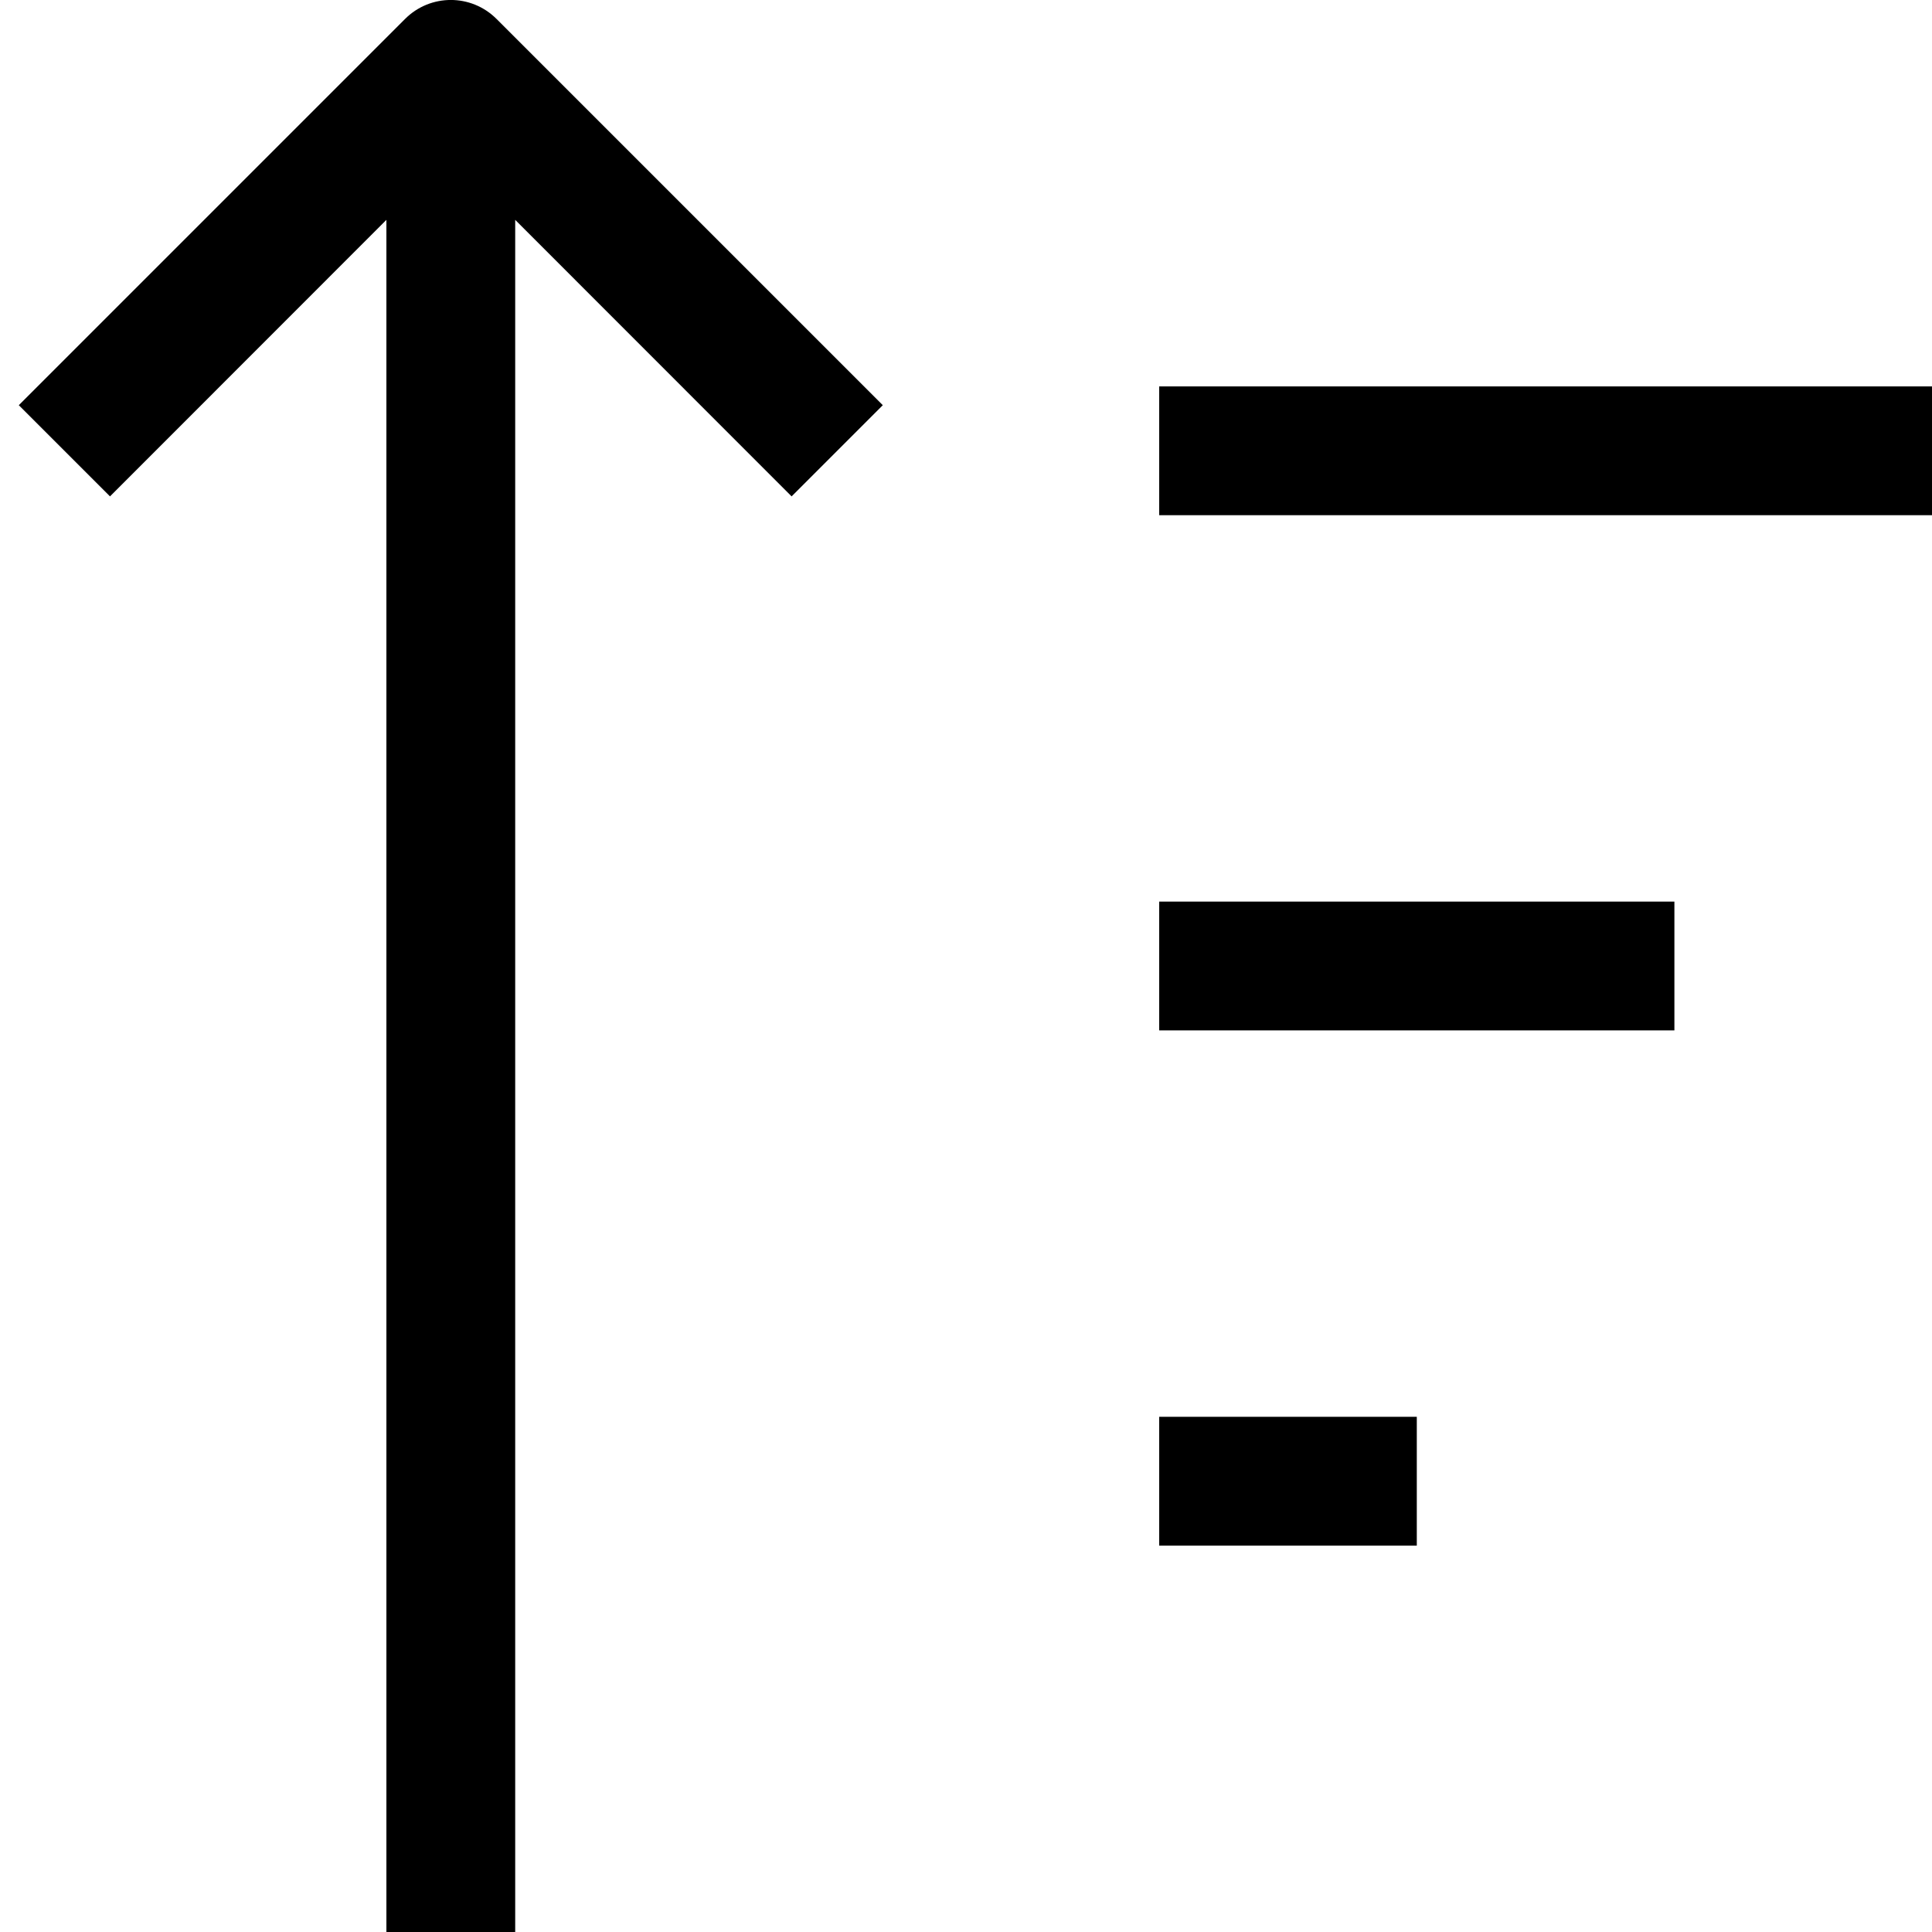
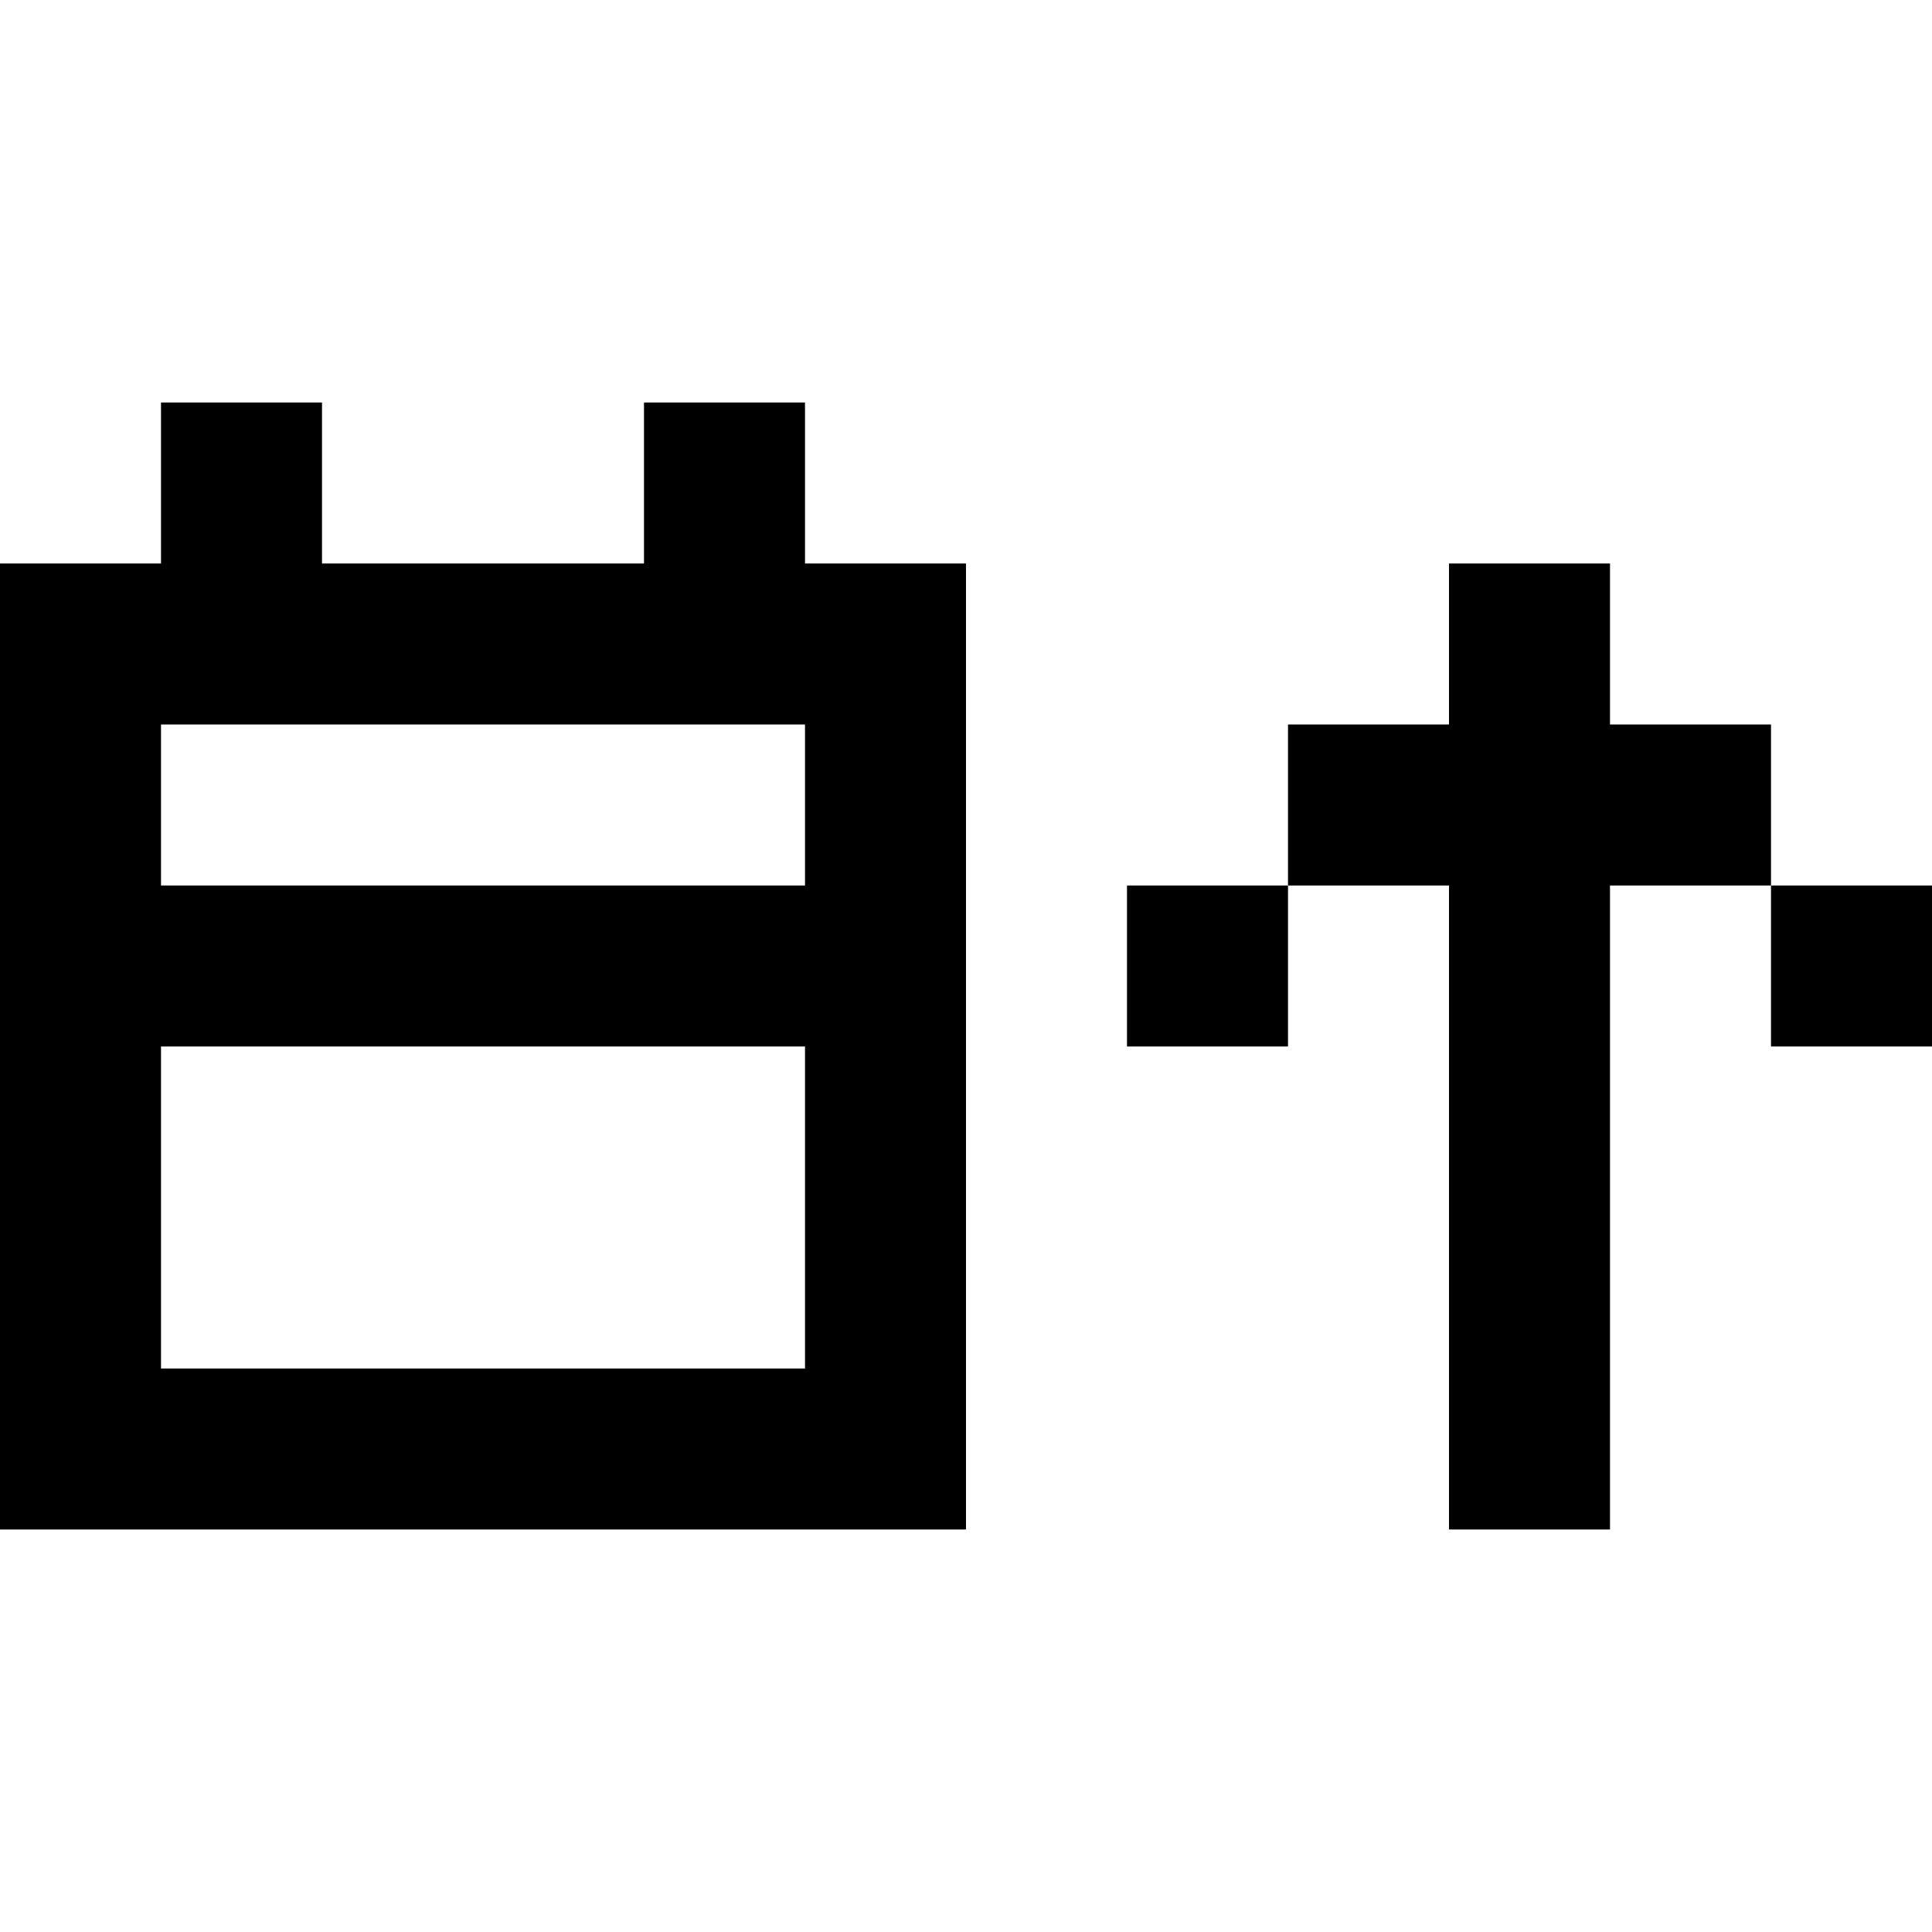
- <svg xmlns="http://www.w3.org/2000/svg" viewBox="0 0 15 15" fill="none">
-   <path fill-rule="evenodd" clip-rule="evenodd" d="M3.146 0.146C3.342 -0.049 3.658 -0.049 3.854 0.146L6.854 3.146L6.146 3.854L4 1.707V15H3V1.707L0.854 3.854L0.146 3.146L3.146 0.146ZM15 4H9V3H15V4ZM13 8H9V7H13V8ZM11 12H9V11H11V12Z" fill="currentColor" />
+ <svg xmlns="http://www.w3.org/2000/svg" width="32" height="32" viewBox="0 0 24 24">
+   <path fill="currentColor" d="M10 5H8v2H4V5H2v2H0v12h12V7h-2zM2 9h8v2H2zm0 8v-4h8v4zm18 2h-2v-8h-2V9h2V7h2v2h2v2h-2zm2-8v2h2v-2zm-6 0v2h-2v-2z" />
</svg>
